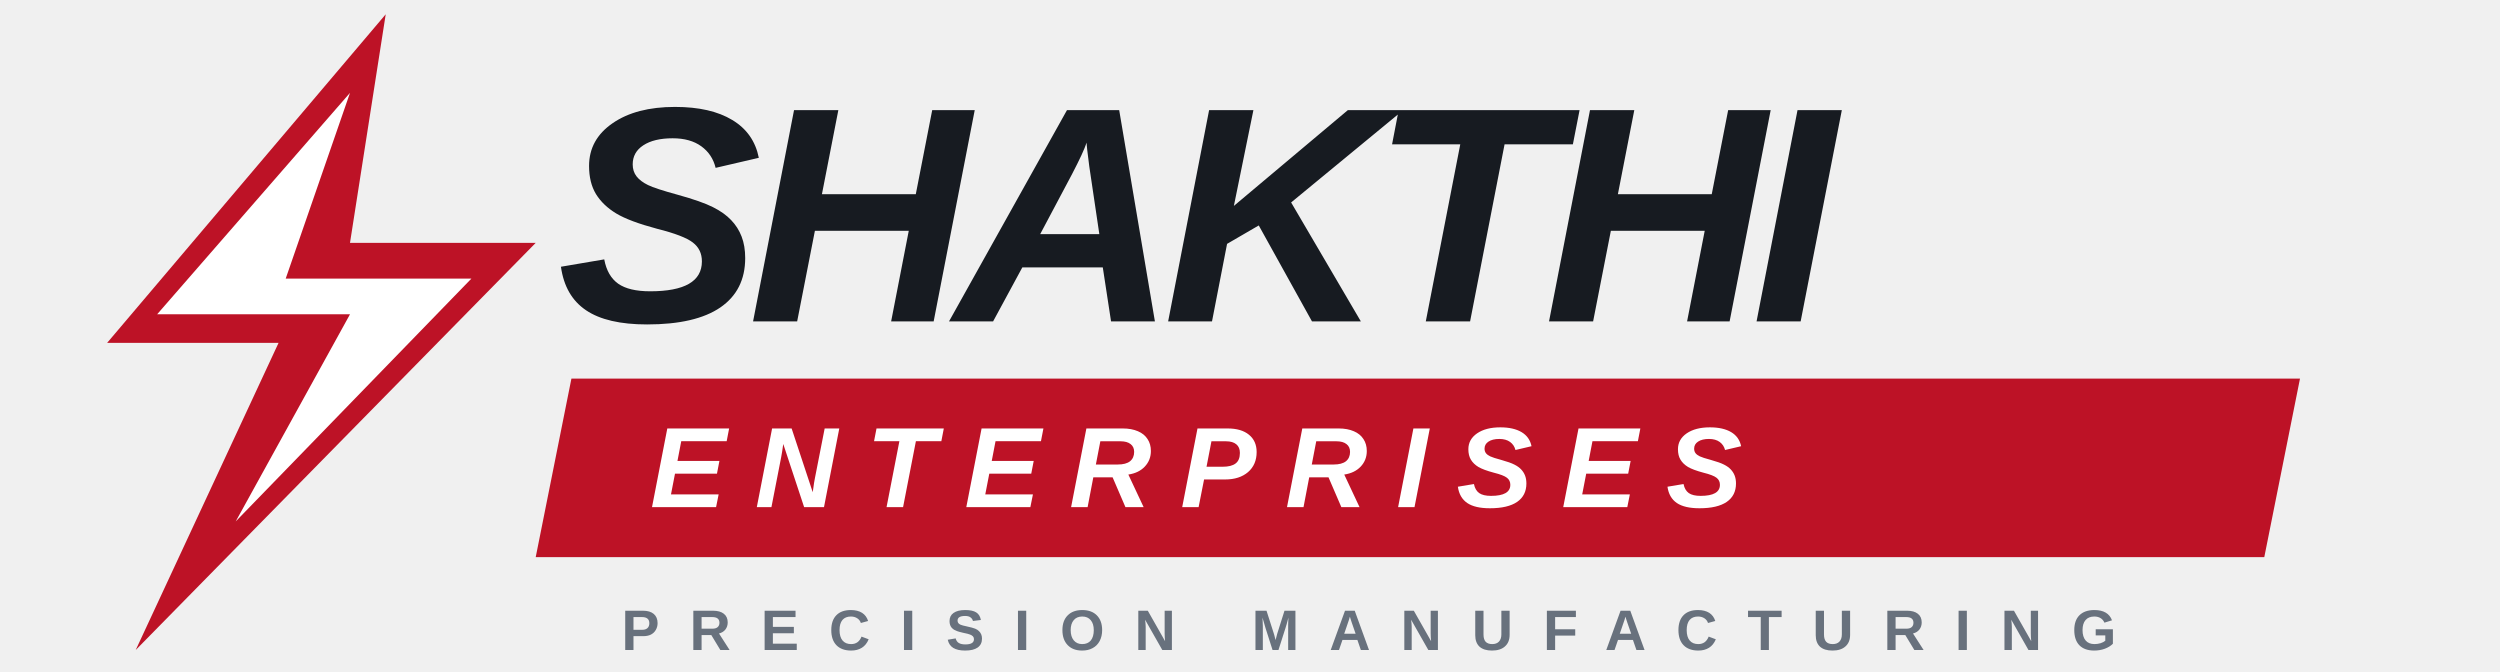
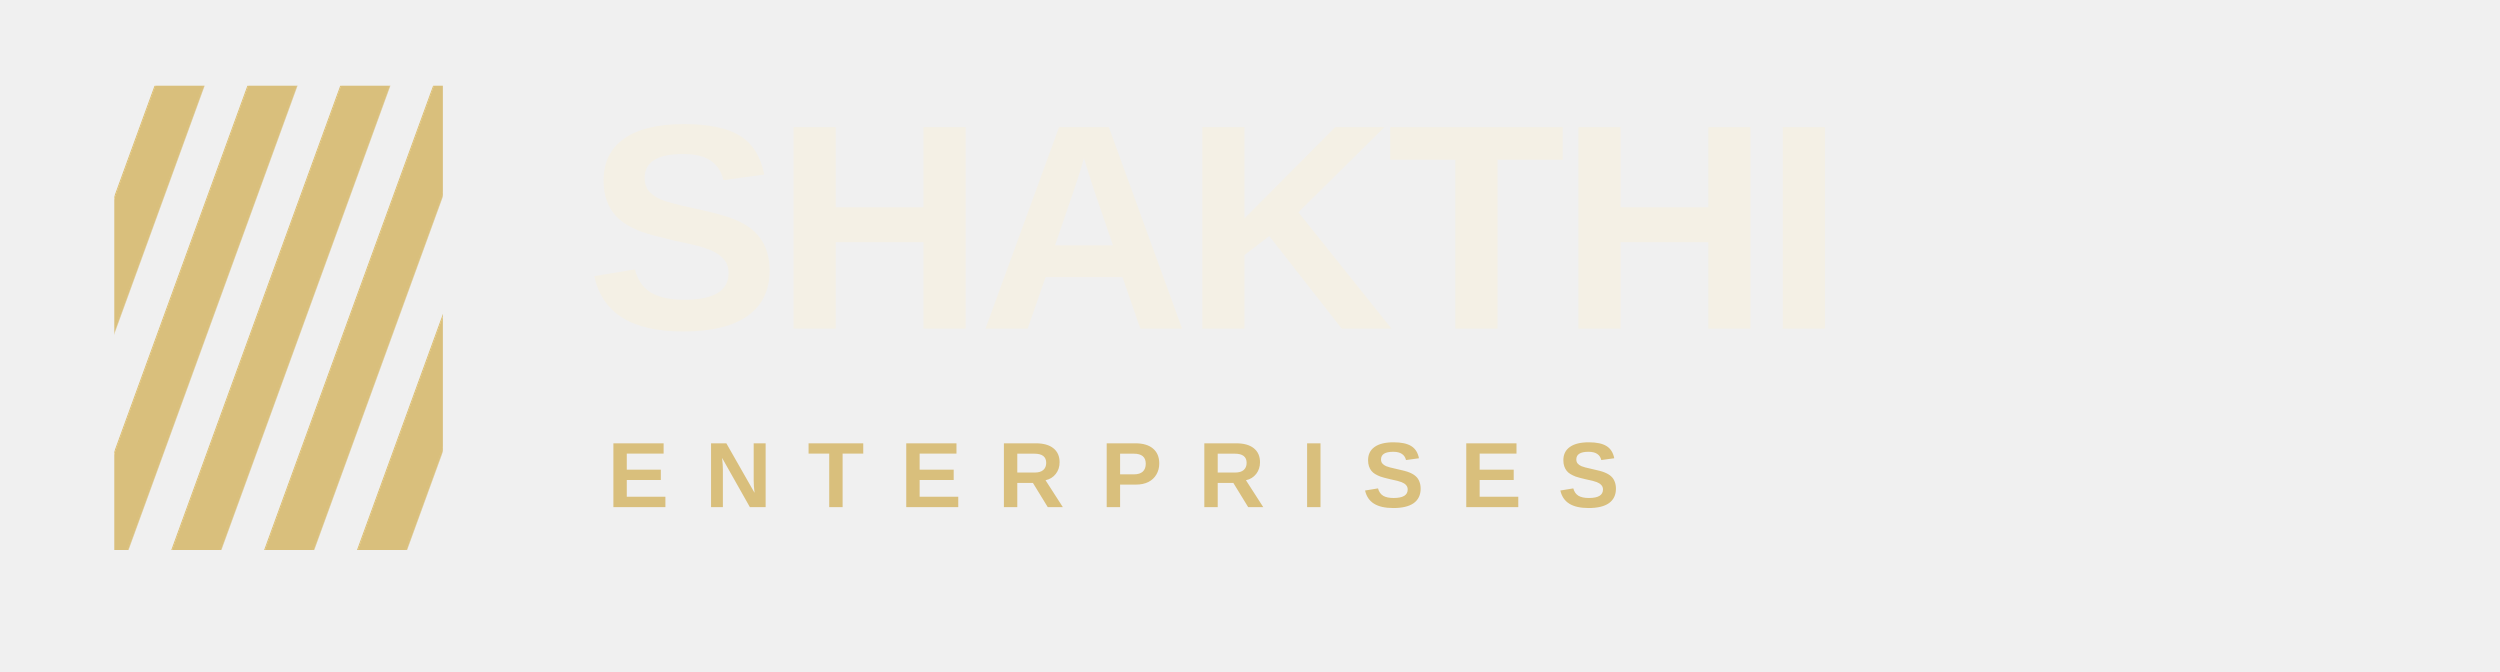
<svg xmlns="http://www.w3.org/2000/svg" viewBox="0 0 350 94" role="img" aria-label="Shakthi Enterprises">
-   <path d="M54 2 15 48h24L19 91l56-57H49z" fill="#bd1226" />
-   <path d="m49 13-27 31h27L33 73l33-34H40z" fill="#fff" />
-   <text x="78" y="45" font-family="Arial,Helvetica,sans-serif" font-style="italic" font-weight="900" font-size="43" letter-spacing="-2" fill="#171b21">SHAKTHI</text>
-   <path d="M80 53h242l-5 25H75z" fill="#bd1226" />
-   <text x="91" y="71" font-family="Arial,Helvetica,sans-serif" font-style="italic" font-weight="700" font-size="16" letter-spacing="4" fill="#fff">ENTERPRISES</text>
-   <text x="87" y="91" font-family="Arial,Helvetica,sans-serif" font-size="8" font-weight="700" letter-spacing="4.2" fill="#68717d">PRECISION MANUFACTURING</text>
+   <defs>
+     <pattern id="factory-stripes" width="13" height="94" patternUnits="userSpaceOnUse" patternTransform="skewX(-20)">
+       <path fill="#d9bf7c" d="M0 0h7v94H0z" />
+     </pattern>
+   </defs>
+   <path fill="url(#factory-stripes)" d="M16 12h46v65H16z" />
+   <text x="82" y="46" font-family="Arial,Helvetica,sans-serif" font-weight="900" font-size="41" letter-spacing="-1" fill="#f4f0e5">SHAKTHI</text>
+   <text x="85" y="71" font-family="Arial,Helvetica,sans-serif" font-weight="700" font-size="13" letter-spacing="5" fill="#d9bf7c">ENTERPRISES</text>
</svg>
